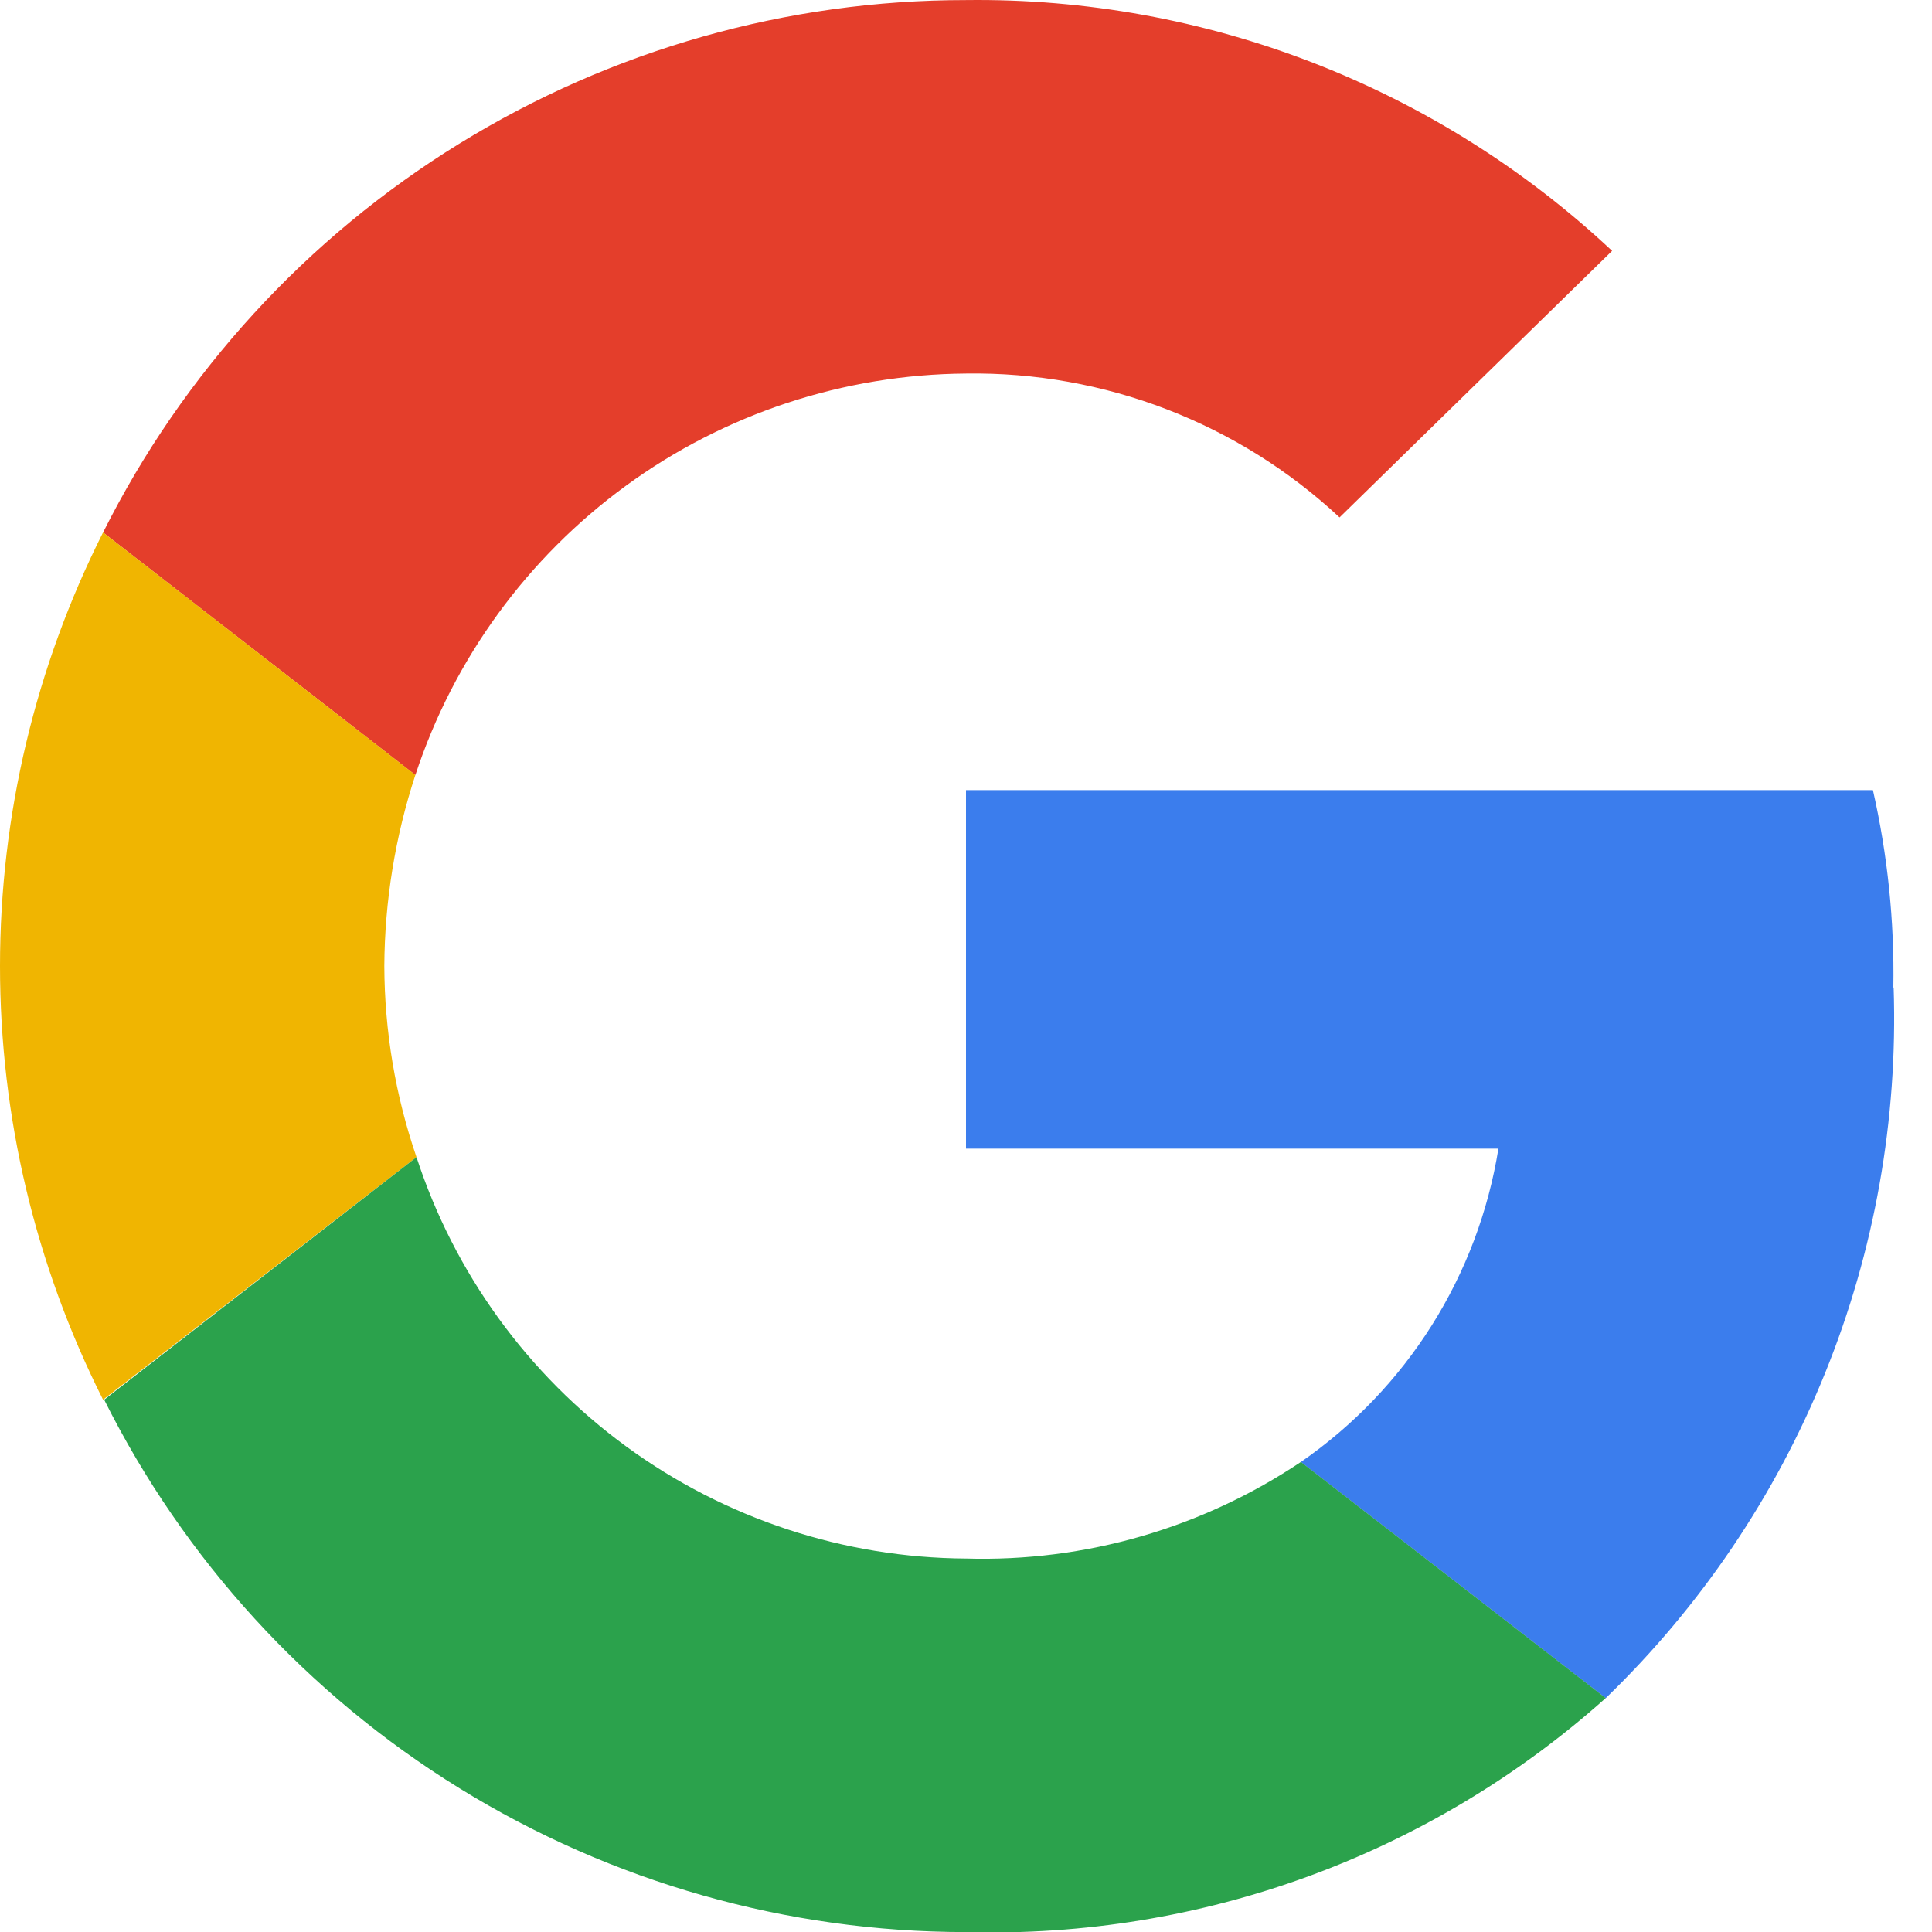
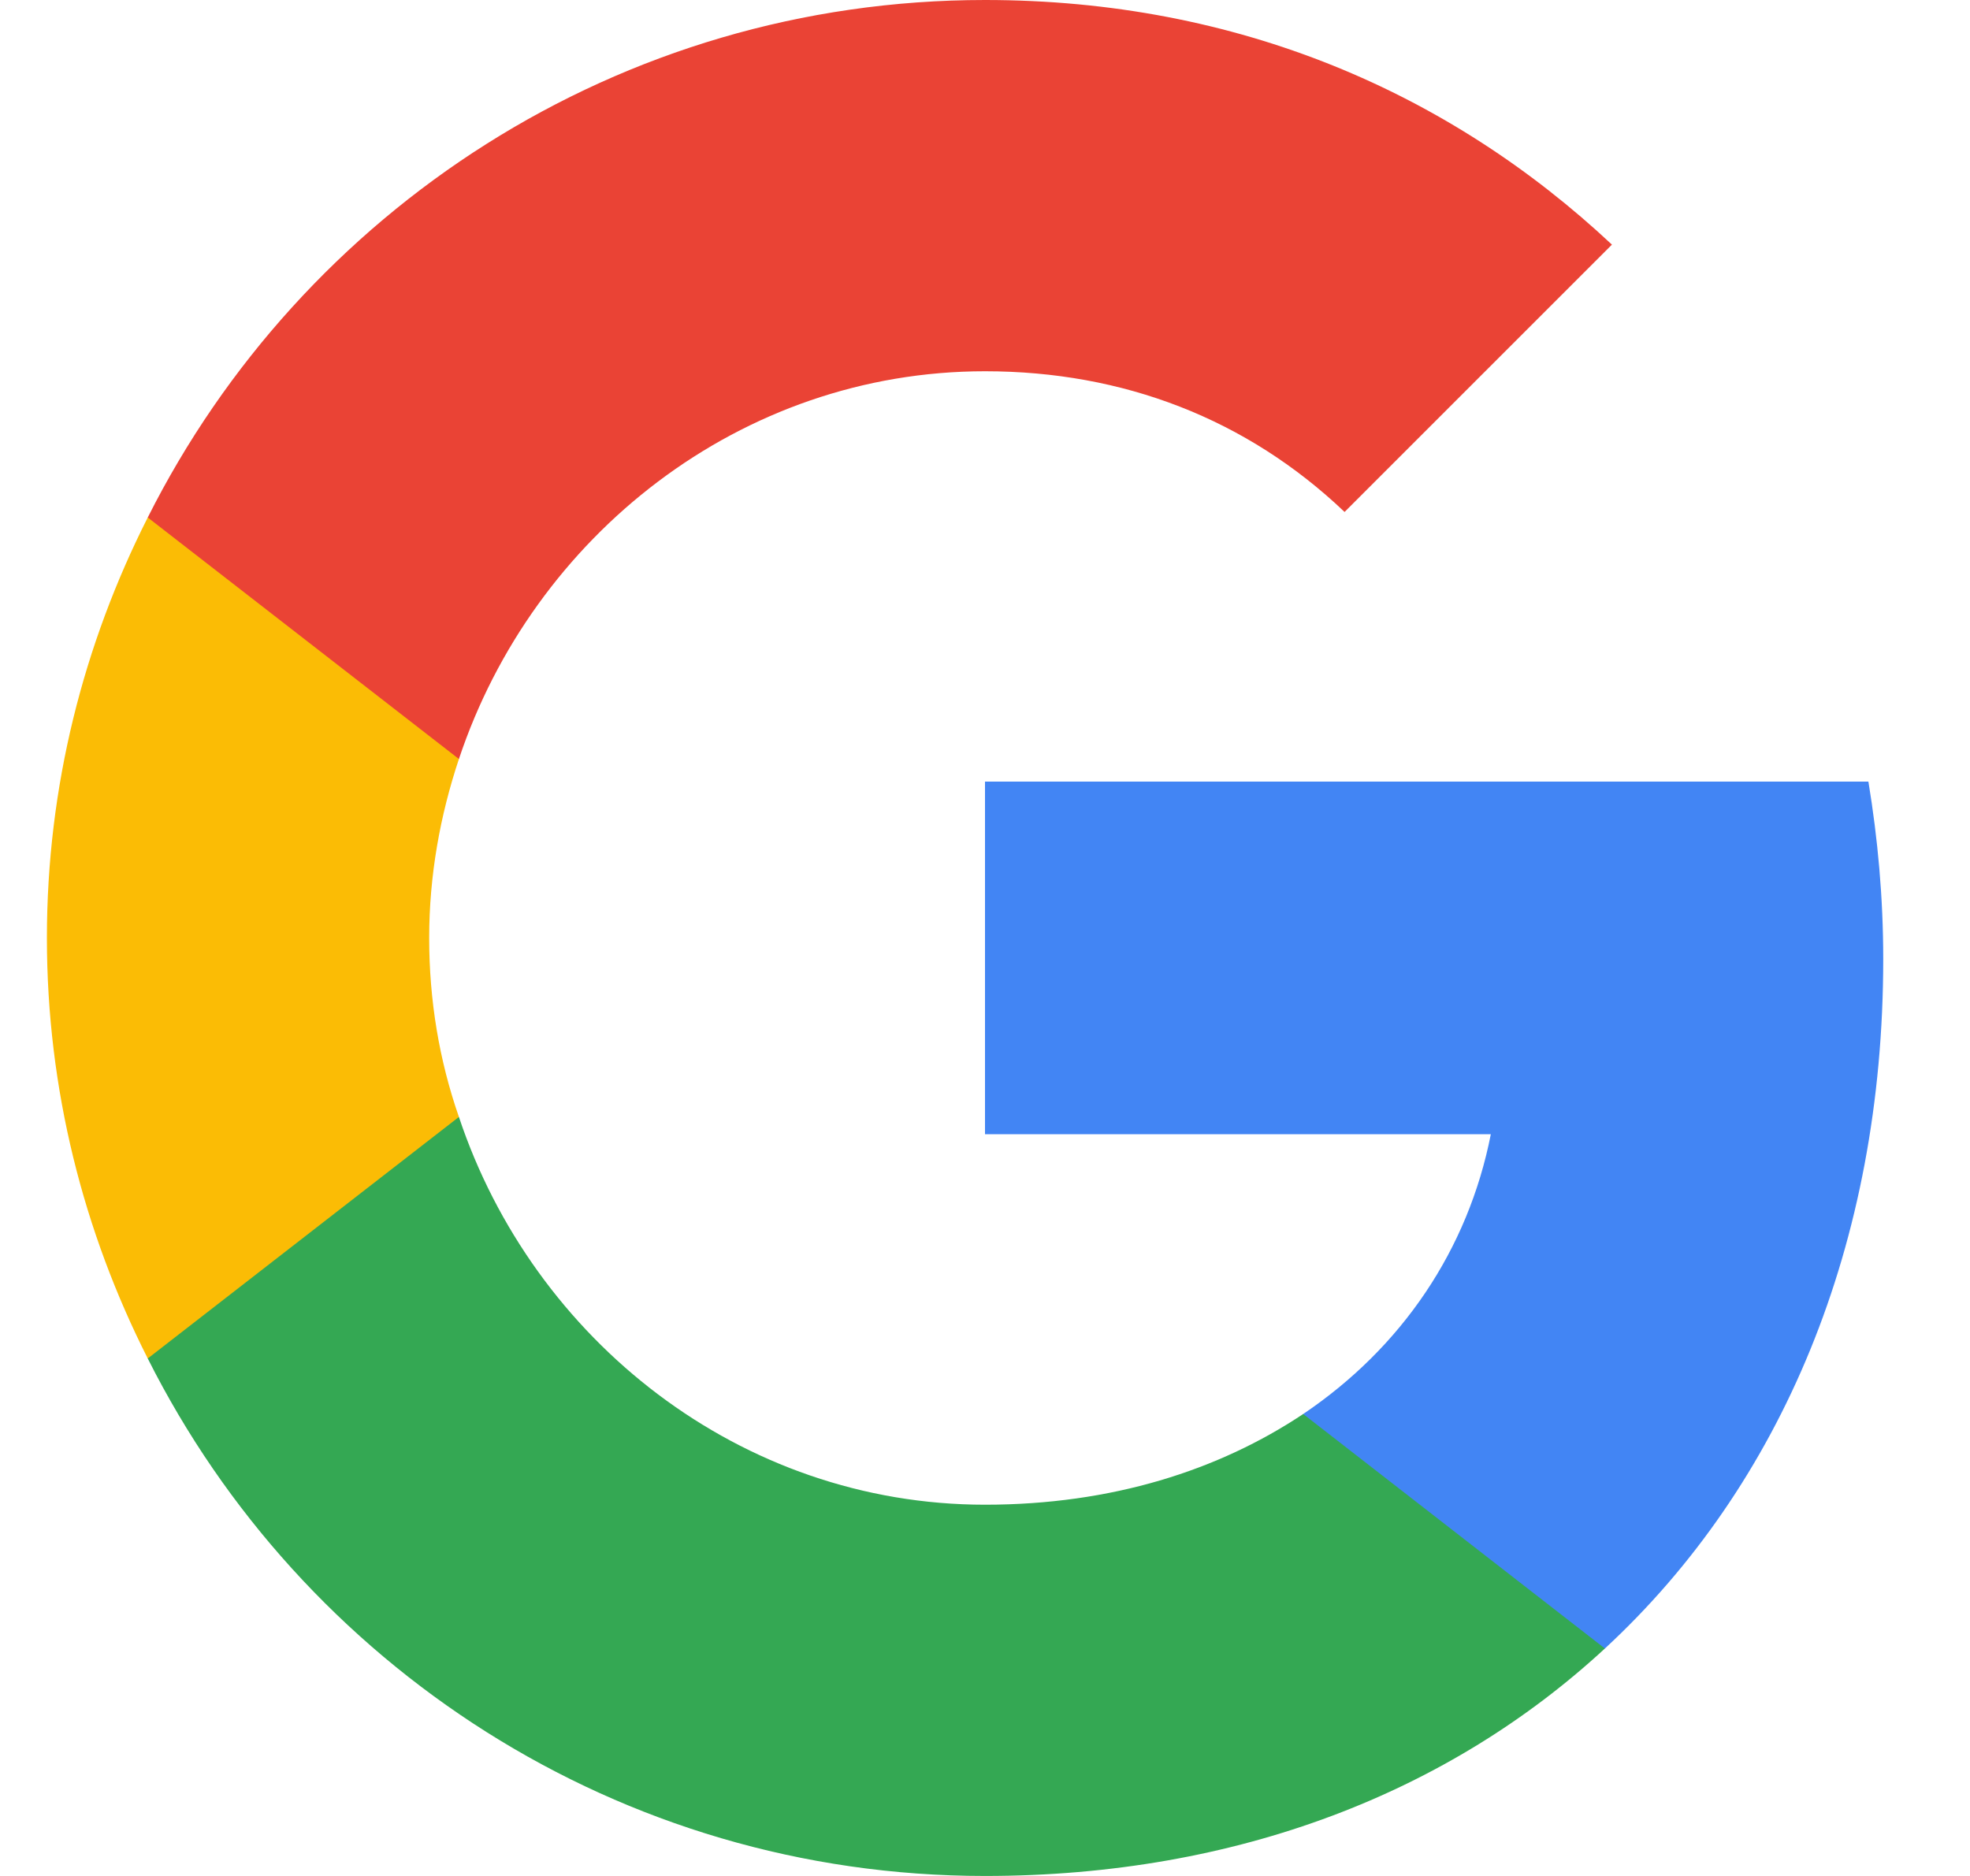
- <svg xmlns="http://www.w3.org/2000/svg" width="26" height="26" viewBox="0 0 26 26" fill="none">
-   <g id="Group 18559">
-     <g id="super g">
-       <path id="Shape" d="M13.001 5.027C14.863 4.999 16.665 5.693 18.027 6.963L21.695 3.376C19.342 1.17 16.226 -0.039 13.001 0.001C10.591 0 8.228 0.67 6.177 1.936C4.126 3.201 2.467 5.012 1.387 7.166L5.59 10.43C6.104 8.867 7.096 7.505 8.426 6.535C9.755 5.566 11.355 5.039 13.001 5.027Z" fill="#E43E2B" />
-       <path id="Shape_2" d="M25.48 13.29C25.495 12.396 25.403 11.504 25.205 10.633H13V15.458H20.165C20.029 16.303 19.724 17.113 19.267 17.838C18.81 18.563 18.211 19.188 17.506 19.675L21.609 22.853C22.887 21.618 23.893 20.129 24.56 18.482C25.228 16.835 25.542 15.066 25.484 13.29H25.48Z" fill="#3B7DED" />
-       <path id="Shape_3" d="M5.605 15.572C5.321 14.744 5.175 13.875 5.172 13C5.177 12.127 5.318 11.259 5.59 10.429L1.387 7.165C0.475 8.975 0 10.974 0 13.001C0 15.028 0.475 17.026 1.387 18.837L5.605 15.572Z" fill="#F0B501" />
-       <path id="Shape_4" d="M13 26.001C16.167 26.09 19.248 24.963 21.609 22.852L17.507 19.674C16.176 20.566 14.601 21.021 13 20.974C11.357 20.965 9.758 20.438 8.43 19.468C7.103 18.498 6.114 17.135 5.605 15.572L1.402 18.837C2.479 20.99 4.135 22.801 6.184 24.066C8.232 25.331 10.593 26.001 13 26.001Z" fill="#2BA24C" />
-     </g>
-   </g>
+ <svg xmlns="http://www.w3.org/2000/svg" width="21" height="20" viewBox="0 0 21 20" fill="none">
+   <path d="M20.075 10.225C20.075 9.567 20.017 8.942 19.917 8.333H10.5V12.092H15.892C15.65 13.325 14.942 14.367 13.892 15.075V17.575H17.108C18.992 15.833 20.075 13.267 20.075 10.225Z" fill="#4285F4" />
+   <path d="M10.5 20C13.2 20 15.458 19.1 17.108 17.575L13.892 15.075C12.992 15.675 11.85 16.042 10.5 16.042C7.892 16.042 5.683 14.283 4.892 11.908H1.575V14.483C3.217 17.75 6.592 20 10.5 20Z" fill="#34A853" />
+   <path d="M4.892 11.908C4.683 11.308 4.575 10.667 4.575 10C4.575 9.333 4.692 8.692 4.892 8.092V5.517H1.575C0.892 6.867 0.5 8.383 0.5 10C0.5 11.617 0.892 13.133 1.575 14.483L4.892 11.908Z" fill="#FBBC05" />
+   <path d="M10.5 3.958C11.975 3.958 13.292 4.467 14.333 5.458L17.183 2.608C15.458 0.992 13.2 0 10.5 0C6.592 0 3.217 2.25 1.575 5.517L4.892 8.092C5.683 5.717 7.892 3.958 10.5 3.958Z" fill="#EA4335" />
</svg>
